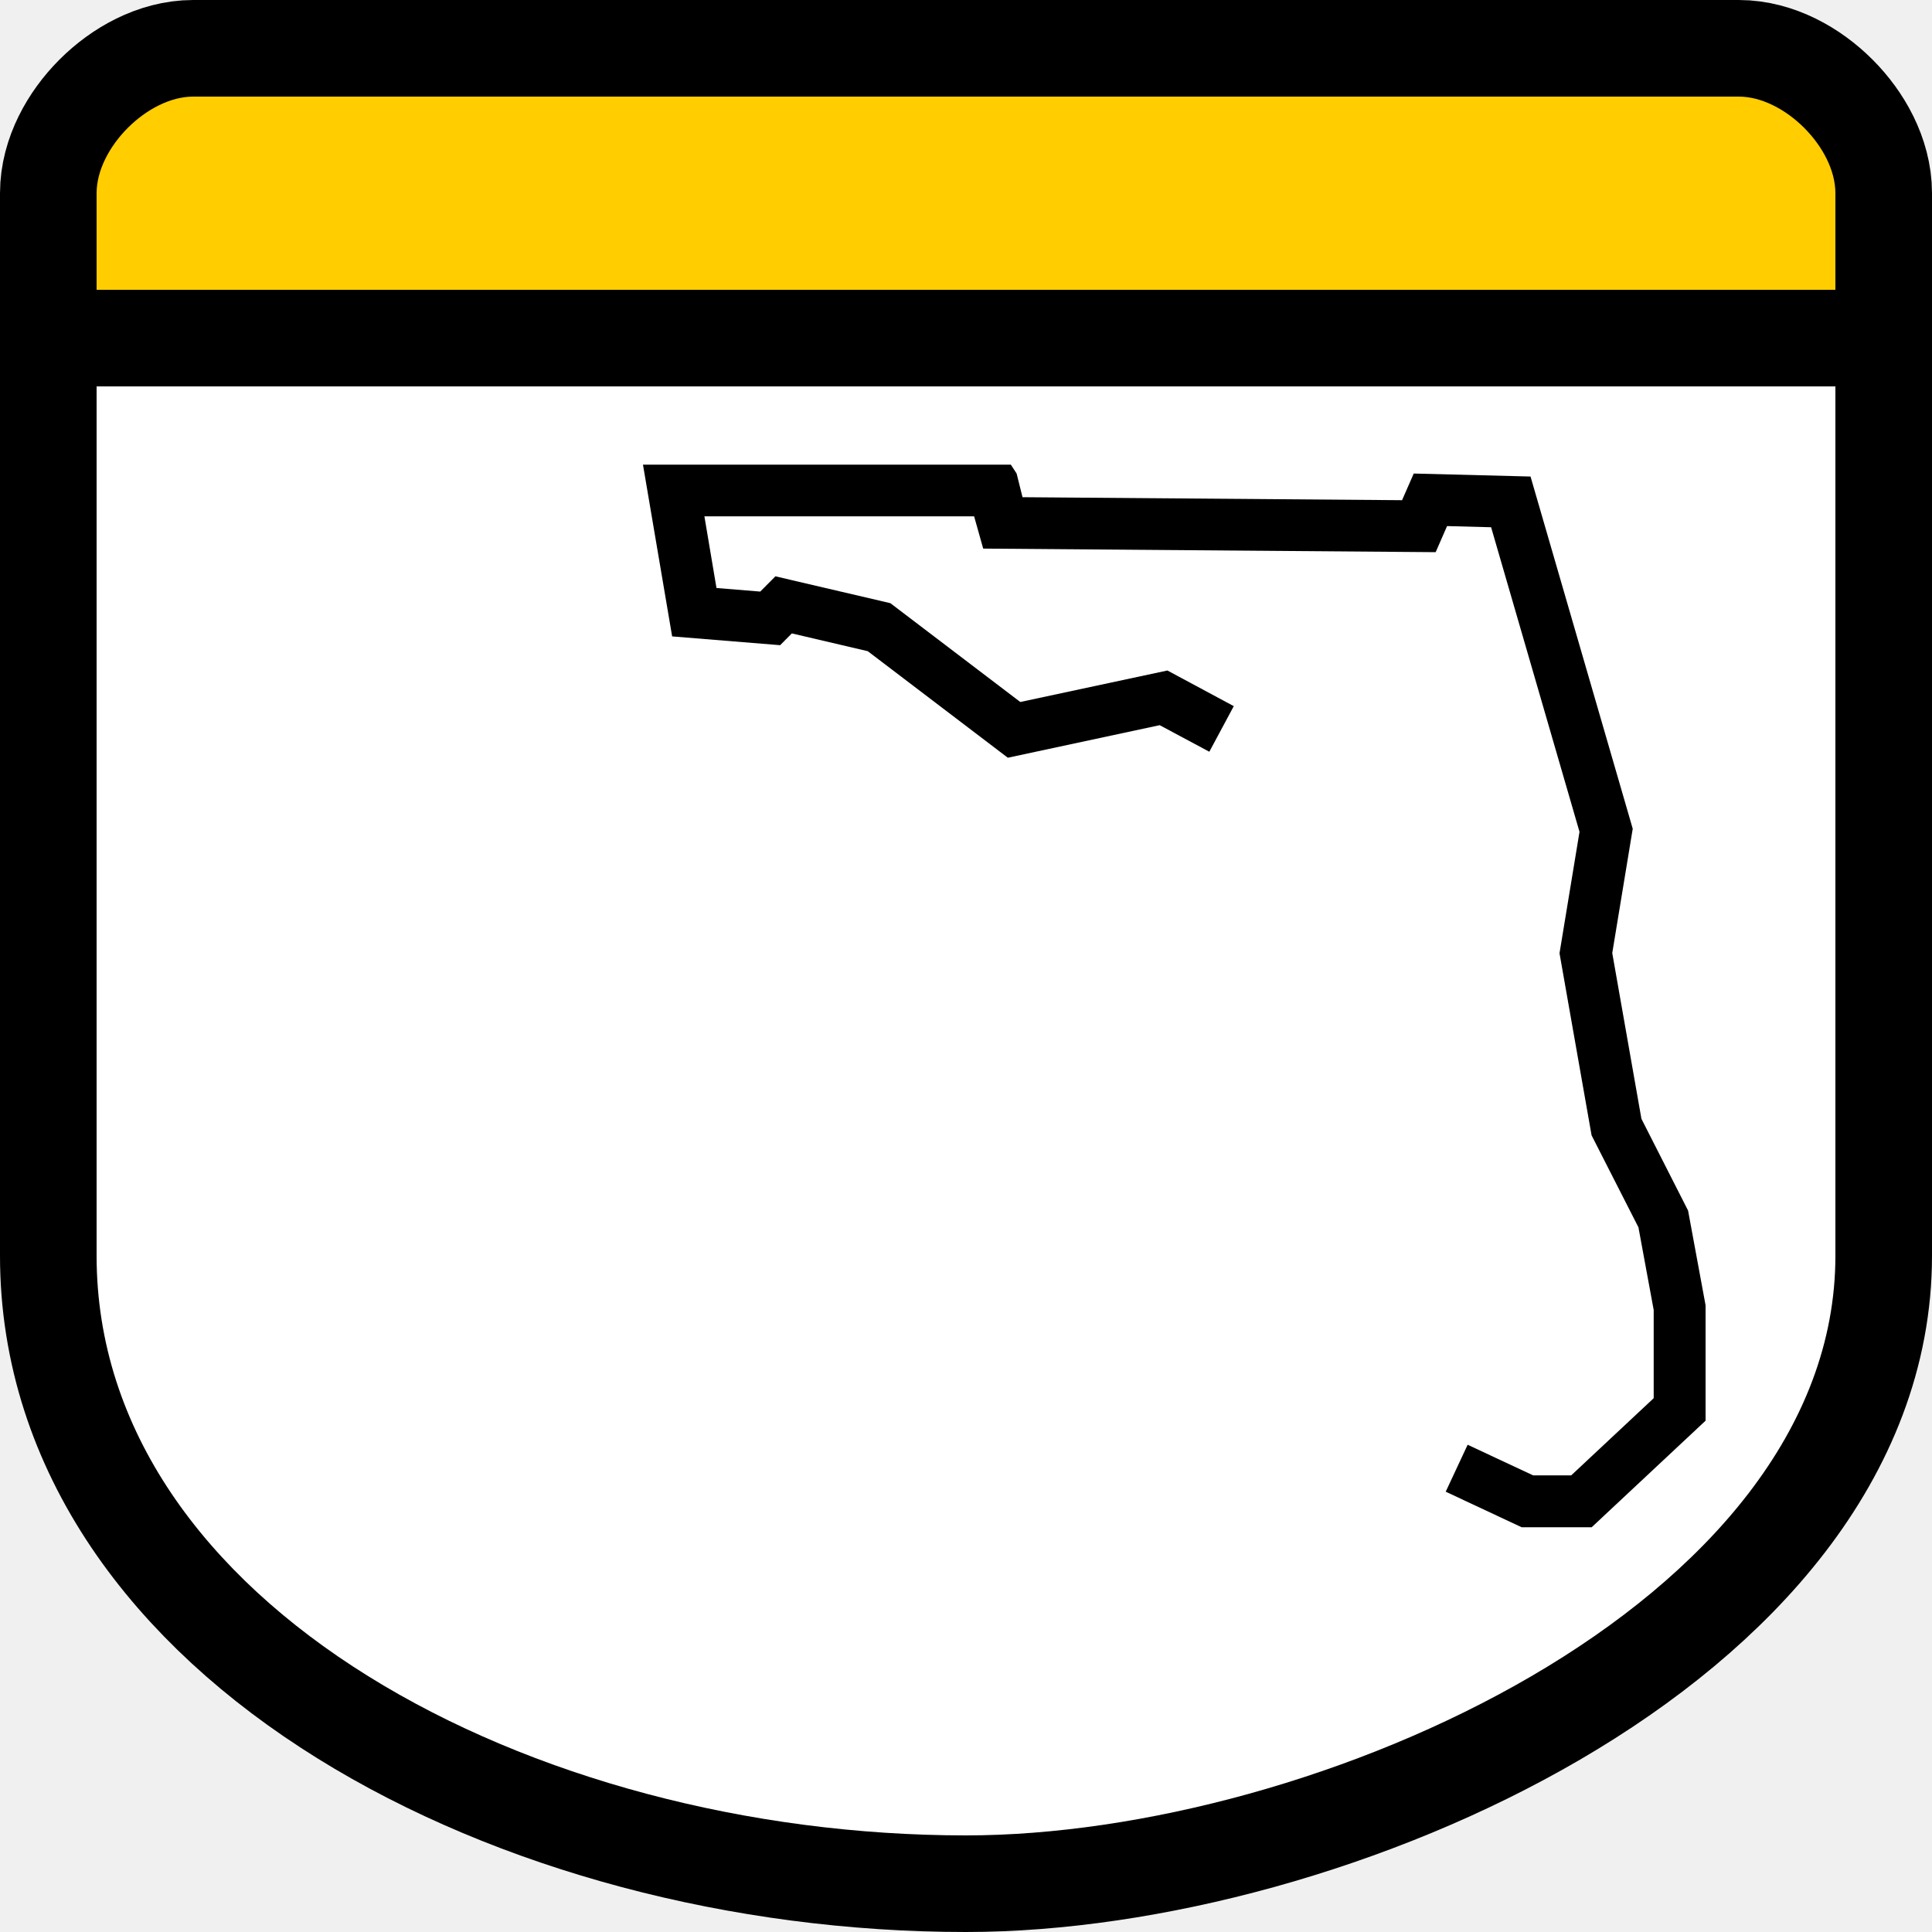
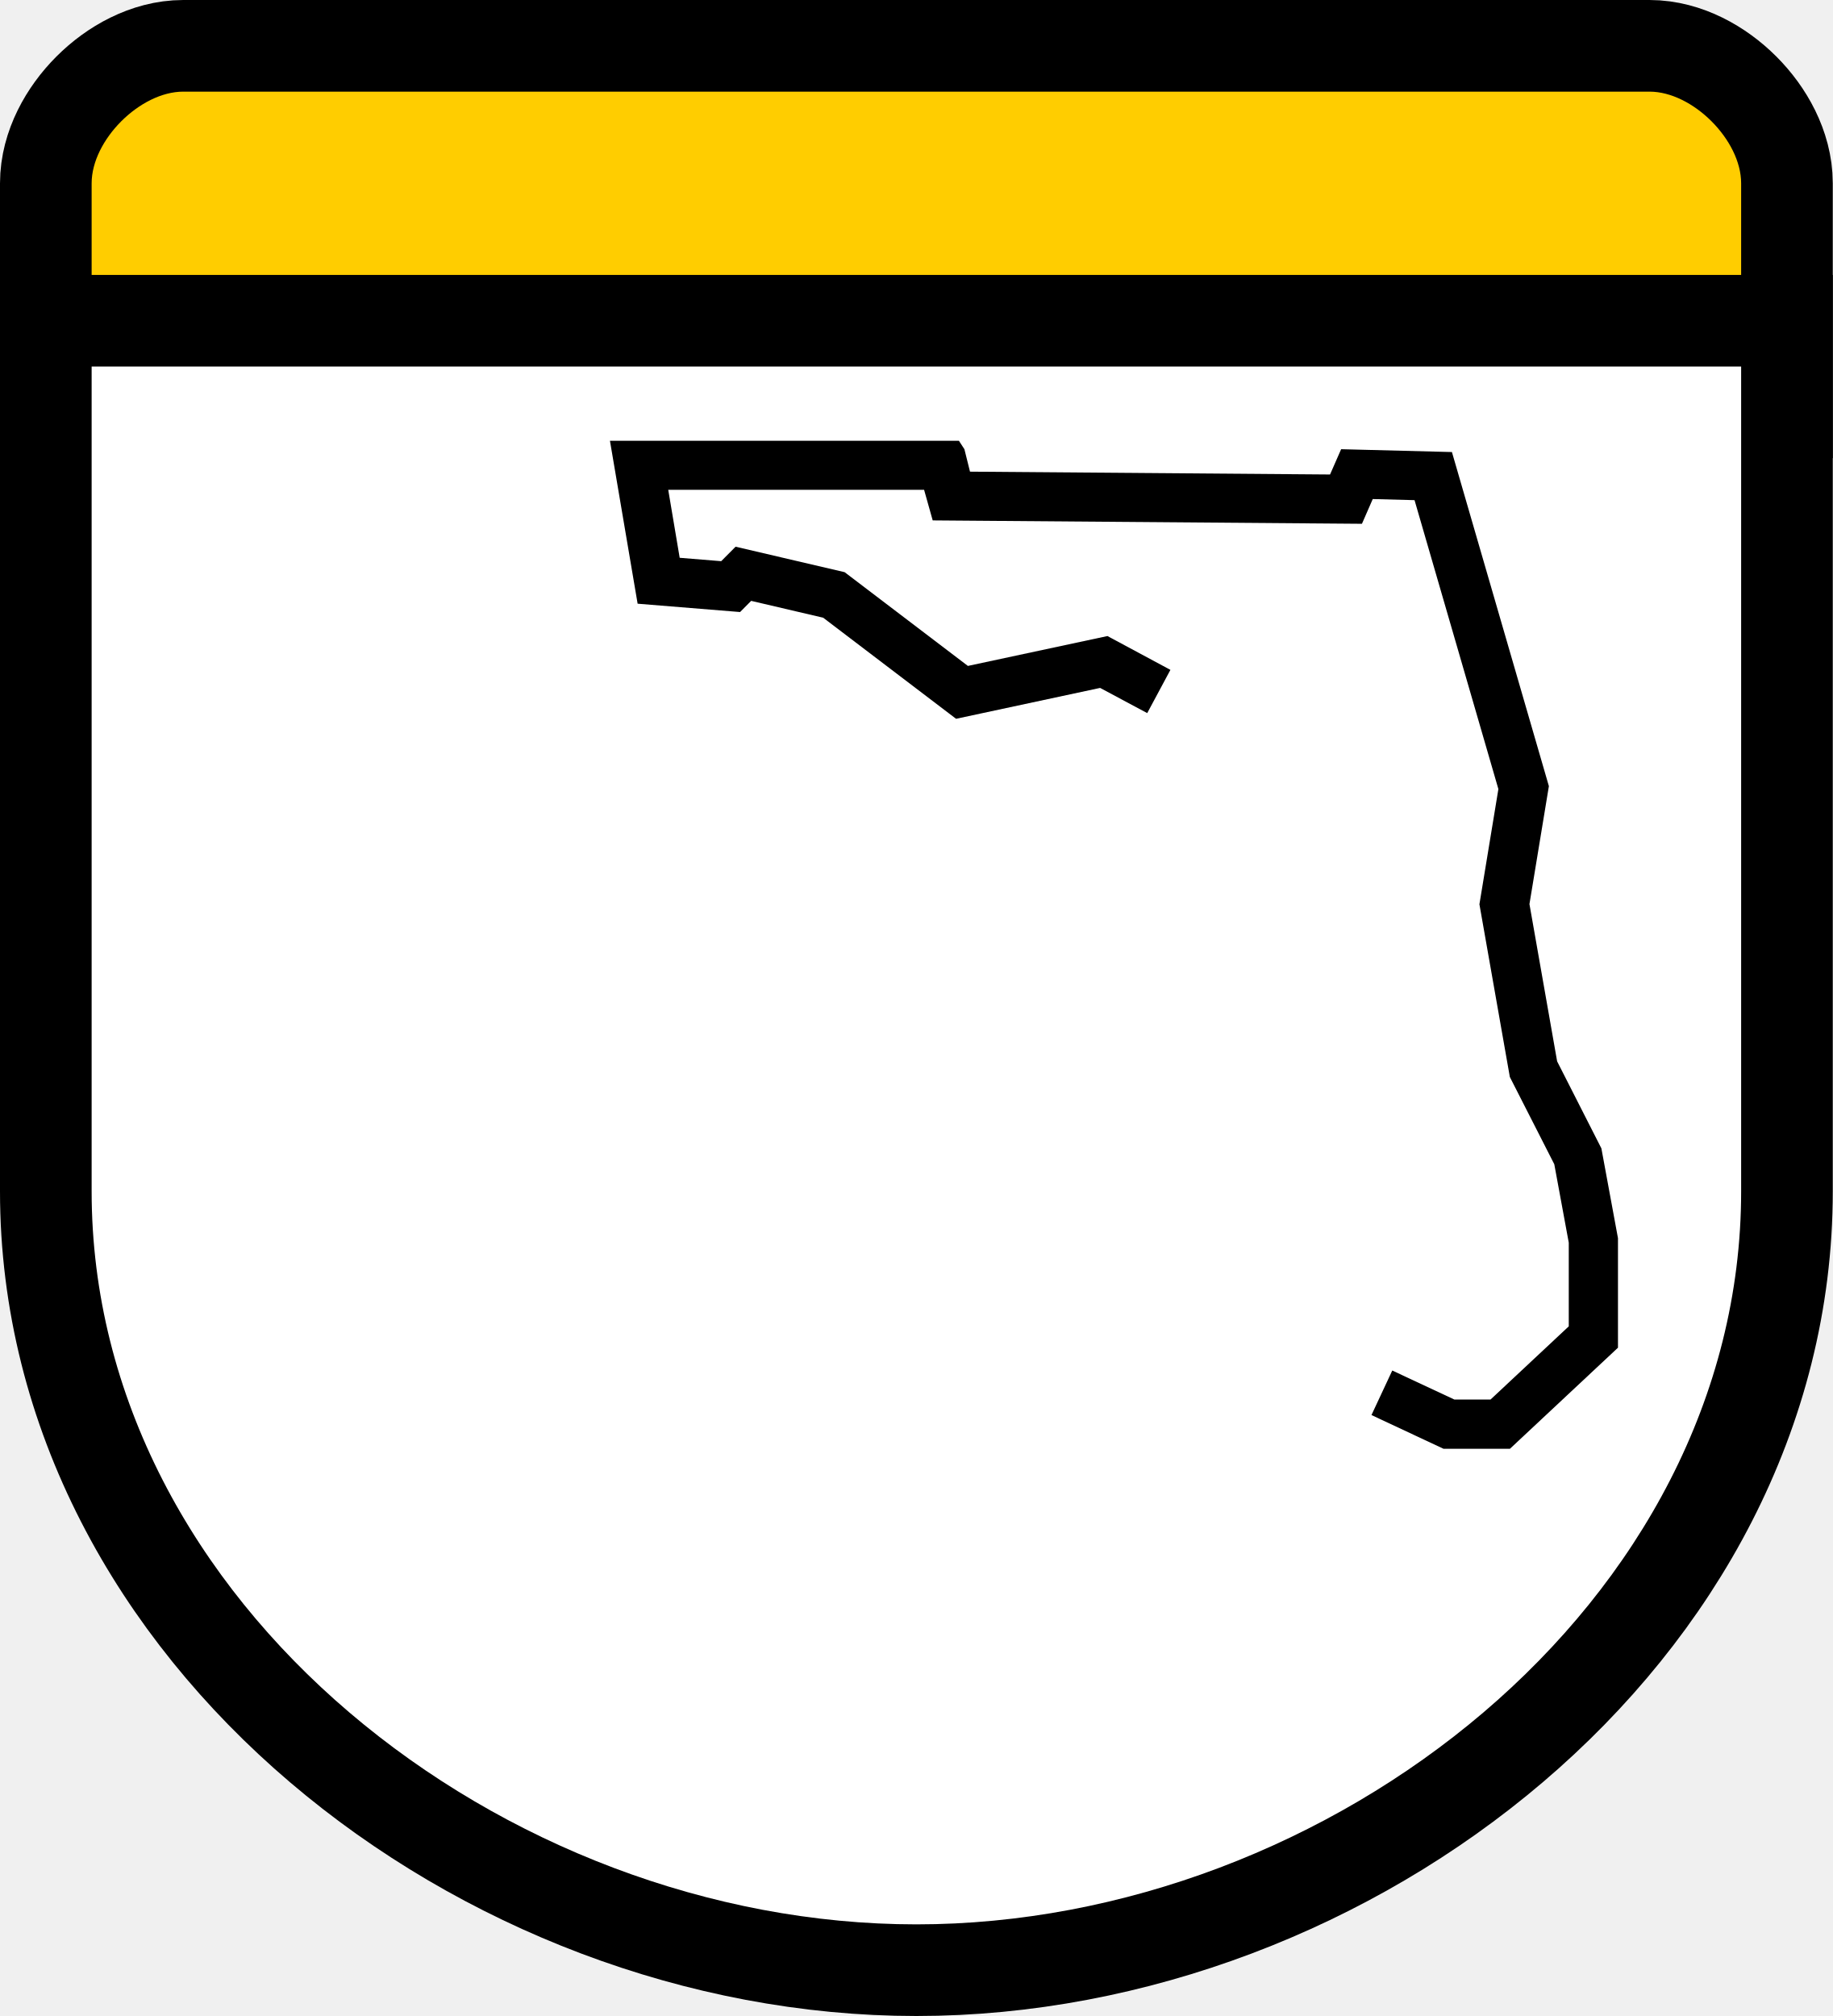
- <svg xmlns="http://www.w3.org/2000/svg" width="20" height="20" overflow="visible" xml:space="preserve">
-   <path clip-rule="evenodd" fill="#fff" d="m 19,13 c 0,3.606 -5.394,6 -9,6 C 5.5,19 1,16.606 1,13 V 2 C 1,1.529 1.529,1 2,1 h 16 c 0.471,0 1,0.529 1,1 z" style="stroke:#000;stroke-width:2;stroke-miterlimit:4" />
-   <path fill-rule="evenodd" clip-rule="evenodd" fill="#fff" d="m 19,13 c 0,3.606 -5.394,6 -9,6 C 5.5,19 1,16.606 1,13 V 3.5 h 18 z" style="stroke-width:2;stroke-miterlimit:4" />
+ <svg xmlns="http://www.w3.org/2000/svg" width="20" height="22" overflow="visible" xml:space="preserve">
+   <path fill-rule="evenodd" clip-rule="evenodd" fill="#fff" d="M 1,4 V 2 C 1,1.529 1.529,1 2,1 h 16 c 0.471,0 1,0.529 1,1 v 2 z" style="fill:#ffcd00;stroke:#000;stroke-width:2;stroke-miterlimit:4;paint-order:stroke fill markers" />
+   <path fill-rule="evenodd" clip-rule="evenodd" fill="#fff" d="m 19,13 c 0,4.5 -4.5,8 -9,8 C 5.5,21 1,17.5 1,13 V 4 h 18 z" style="stroke:#000;stroke-width:2;stroke-miterlimit:4;paint-order:stroke fill markers" />
  <path fill-rule="evenodd" clip-rule="evenodd" d="m 10.585,5.147 3.929,0.031 0.121,-0.276 1.209,0.031 1.058,3.646 -0.212,1.287 0.302,1.716 0.483,0.95 0.181,0.98 v 1.195 l -1.179,1.103 h -0.725 l -0.786,-0.368 0.227,-0.486 0.678,0.317 h 0.394 l 0.854,-0.799 v -0.913 l -0.158,-0.856 -0.485,-0.952 -0.332,-1.885 0.207,-1.257 -0.915,-3.153 -0.456,-0.012 -0.118,0.27 -4.684,-0.037 -0.094,-0.334 H 7.292 L 7.417,6.087 7.87,6.124 8.027,5.966 9.217,6.244 10.562,7.267 12.085,6.941 12.772,7.31 12.519,7.782 12.005,7.507 10.433,7.844 8.983,6.741 8.197,6.557 8.076,6.679 6.958,6.588 6.656,4.81 h 3.808 l 0.06,0.092 z" style="stroke-width:.04" />
-   <path fill-rule="evenodd" clip-rule="evenodd" fill="#fff" d="M 1,3.5 V 2 C 1,1.529 1.529,1 2,1 h 16 c 0.471,0 1,0.529 1,1 v 1.5 z" style="fill:#ffcd00;stroke-width:2;stroke-miterlimit:4" />
-   <path style="stroke:#000;stroke-width:1px;stroke-linecap:butt;stroke-linejoin:miter" d="m 0.5,3.5 h 19" />
</svg>
